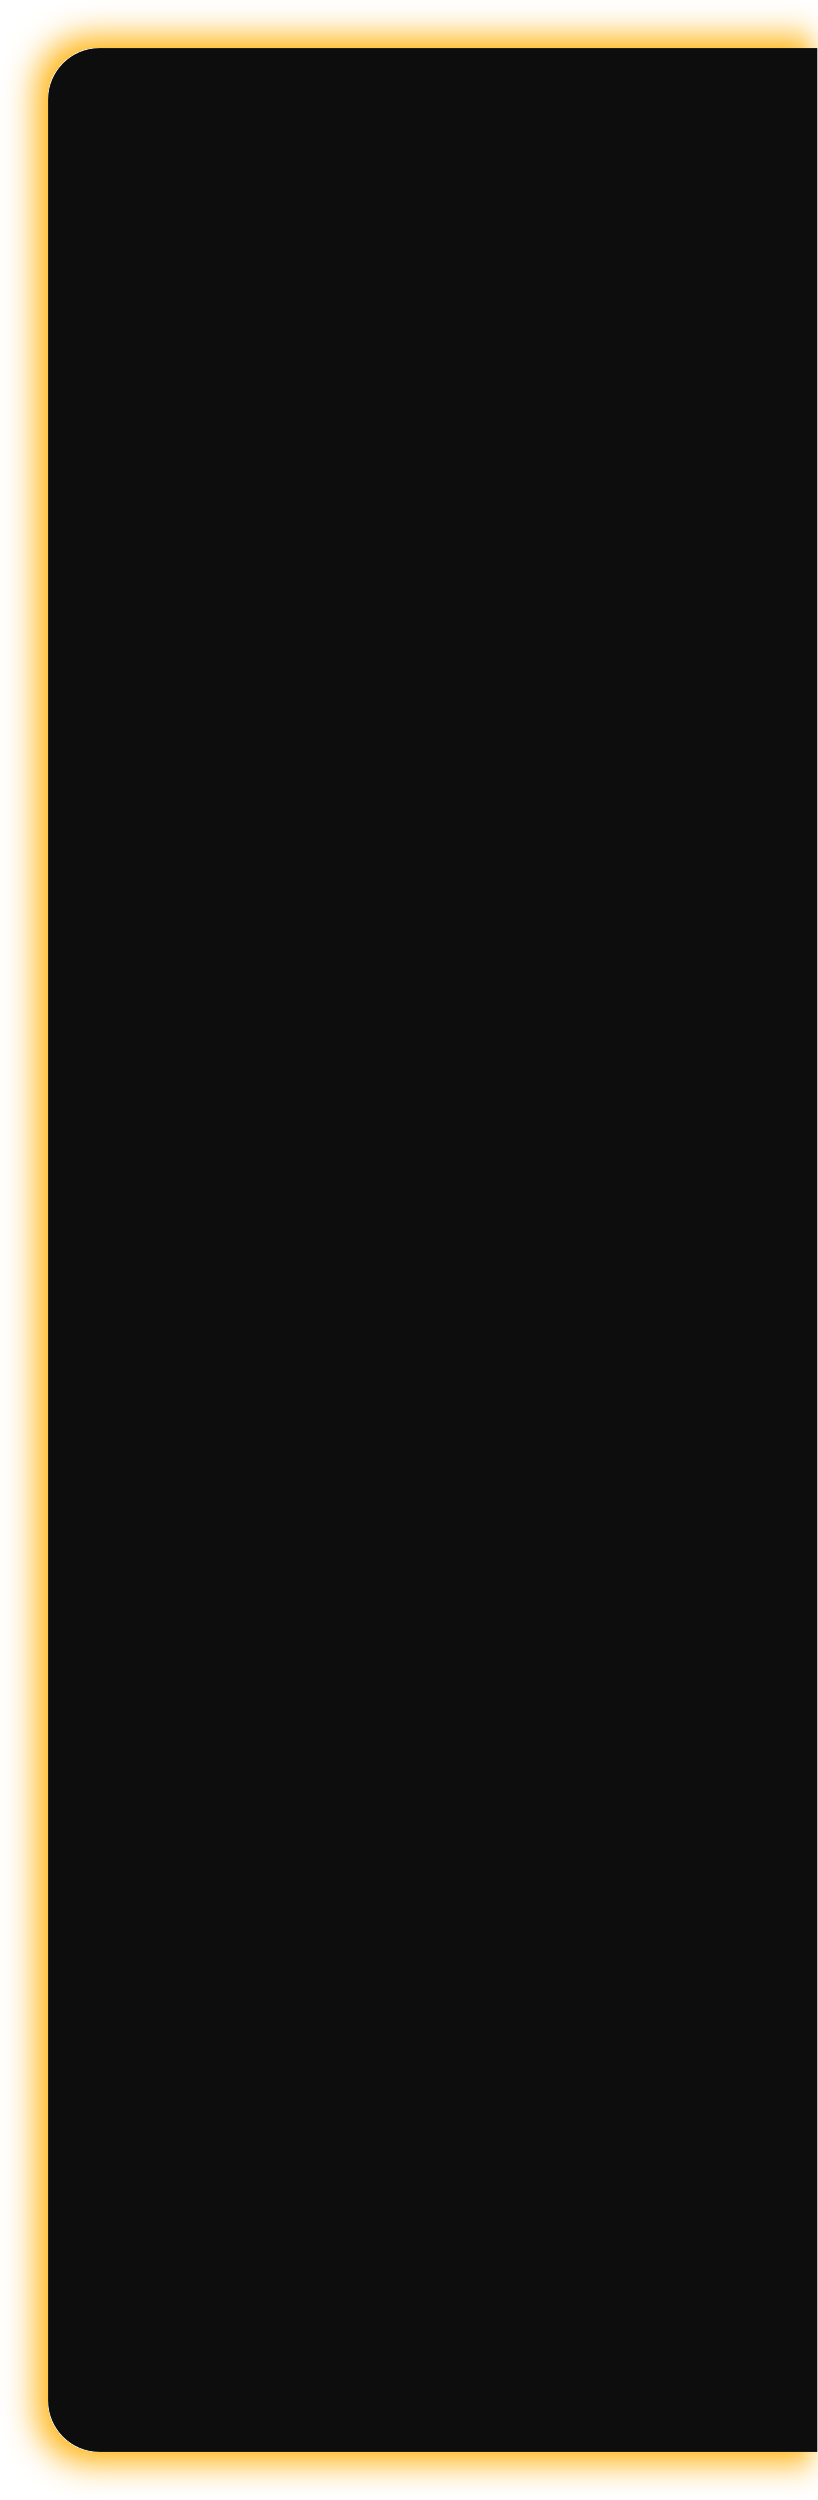
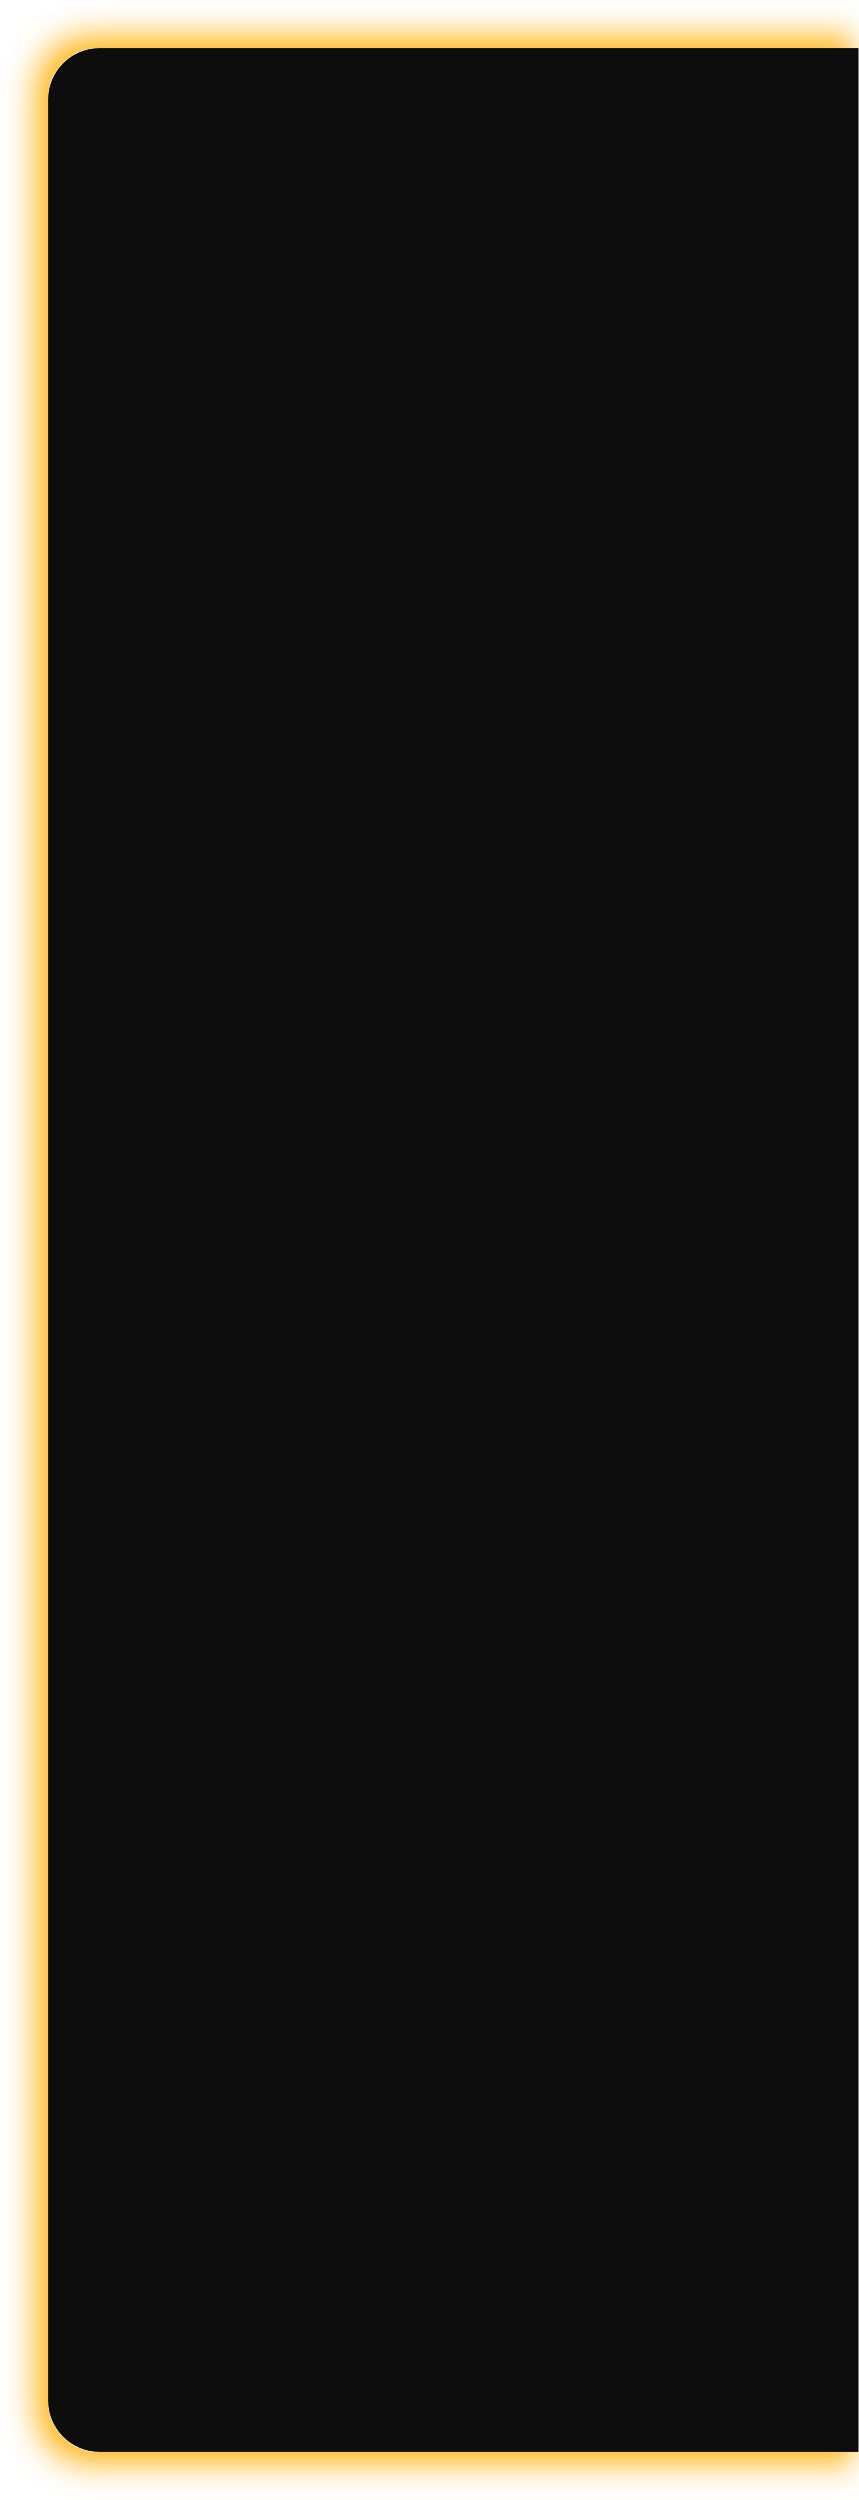
- <svg xmlns="http://www.w3.org/2000/svg" width="238" height="728" viewBox="0 0 238 728" fill="none">
+ <svg xmlns="http://www.w3.org/2000/svg" width="250" height="728" viewBox="0 0 250 728" fill="none">
  <g filter="url(#filter0_d_481_849)">
-     <path d="M238 14H29C20.716 14 14 20.716 14 29V699C14 707.284 20.716 714 29 714H238V14Z" fill="#0D0D0D" />
+     <path d="M250 14H29C20.716 14 14 20.716 14 29V699C14 707.284 20.716 714 29 714H250V14Z" fill="#0D0D0D" />
  </g>
  <defs>
-     <filter id="filter0_d_481_849" x="0" y="0" width="252" height="728" filterUnits="userSpaceOnUse" color-interpolation-filters="sRGB">
+     <filter id="filter0_d_481_849" x="0" y="0" width="264" height="728" filterUnits="userSpaceOnUse" color-interpolation-filters="sRGB">
      <feFlood flood-opacity="0" result="BackgroundImageFix" />
      <feColorMatrix in="SourceAlpha" type="matrix" values="0 0 0 0 0 0 0 0 0 0 0 0 0 0 0 0 0 0 127 0" result="hardAlpha" />
      <feMorphology radius="4" operator="dilate" in="SourceAlpha" result="effect1_dropShadow_481_849" />
      <feOffset />
      <feGaussianBlur stdDeviation="5" />
      <feComposite in2="hardAlpha" operator="out" />
      <feColorMatrix type="matrix" values="0 0 0 0 1 0 0 0 0 0.683 0 0 0 0 0 0 0 0 1 0" />
      <feBlend mode="normal" in2="BackgroundImageFix" result="effect1_dropShadow_481_849" />
      <feBlend mode="normal" in="SourceGraphic" in2="effect1_dropShadow_481_849" result="shape" />
    </filter>
  </defs>
</svg>
